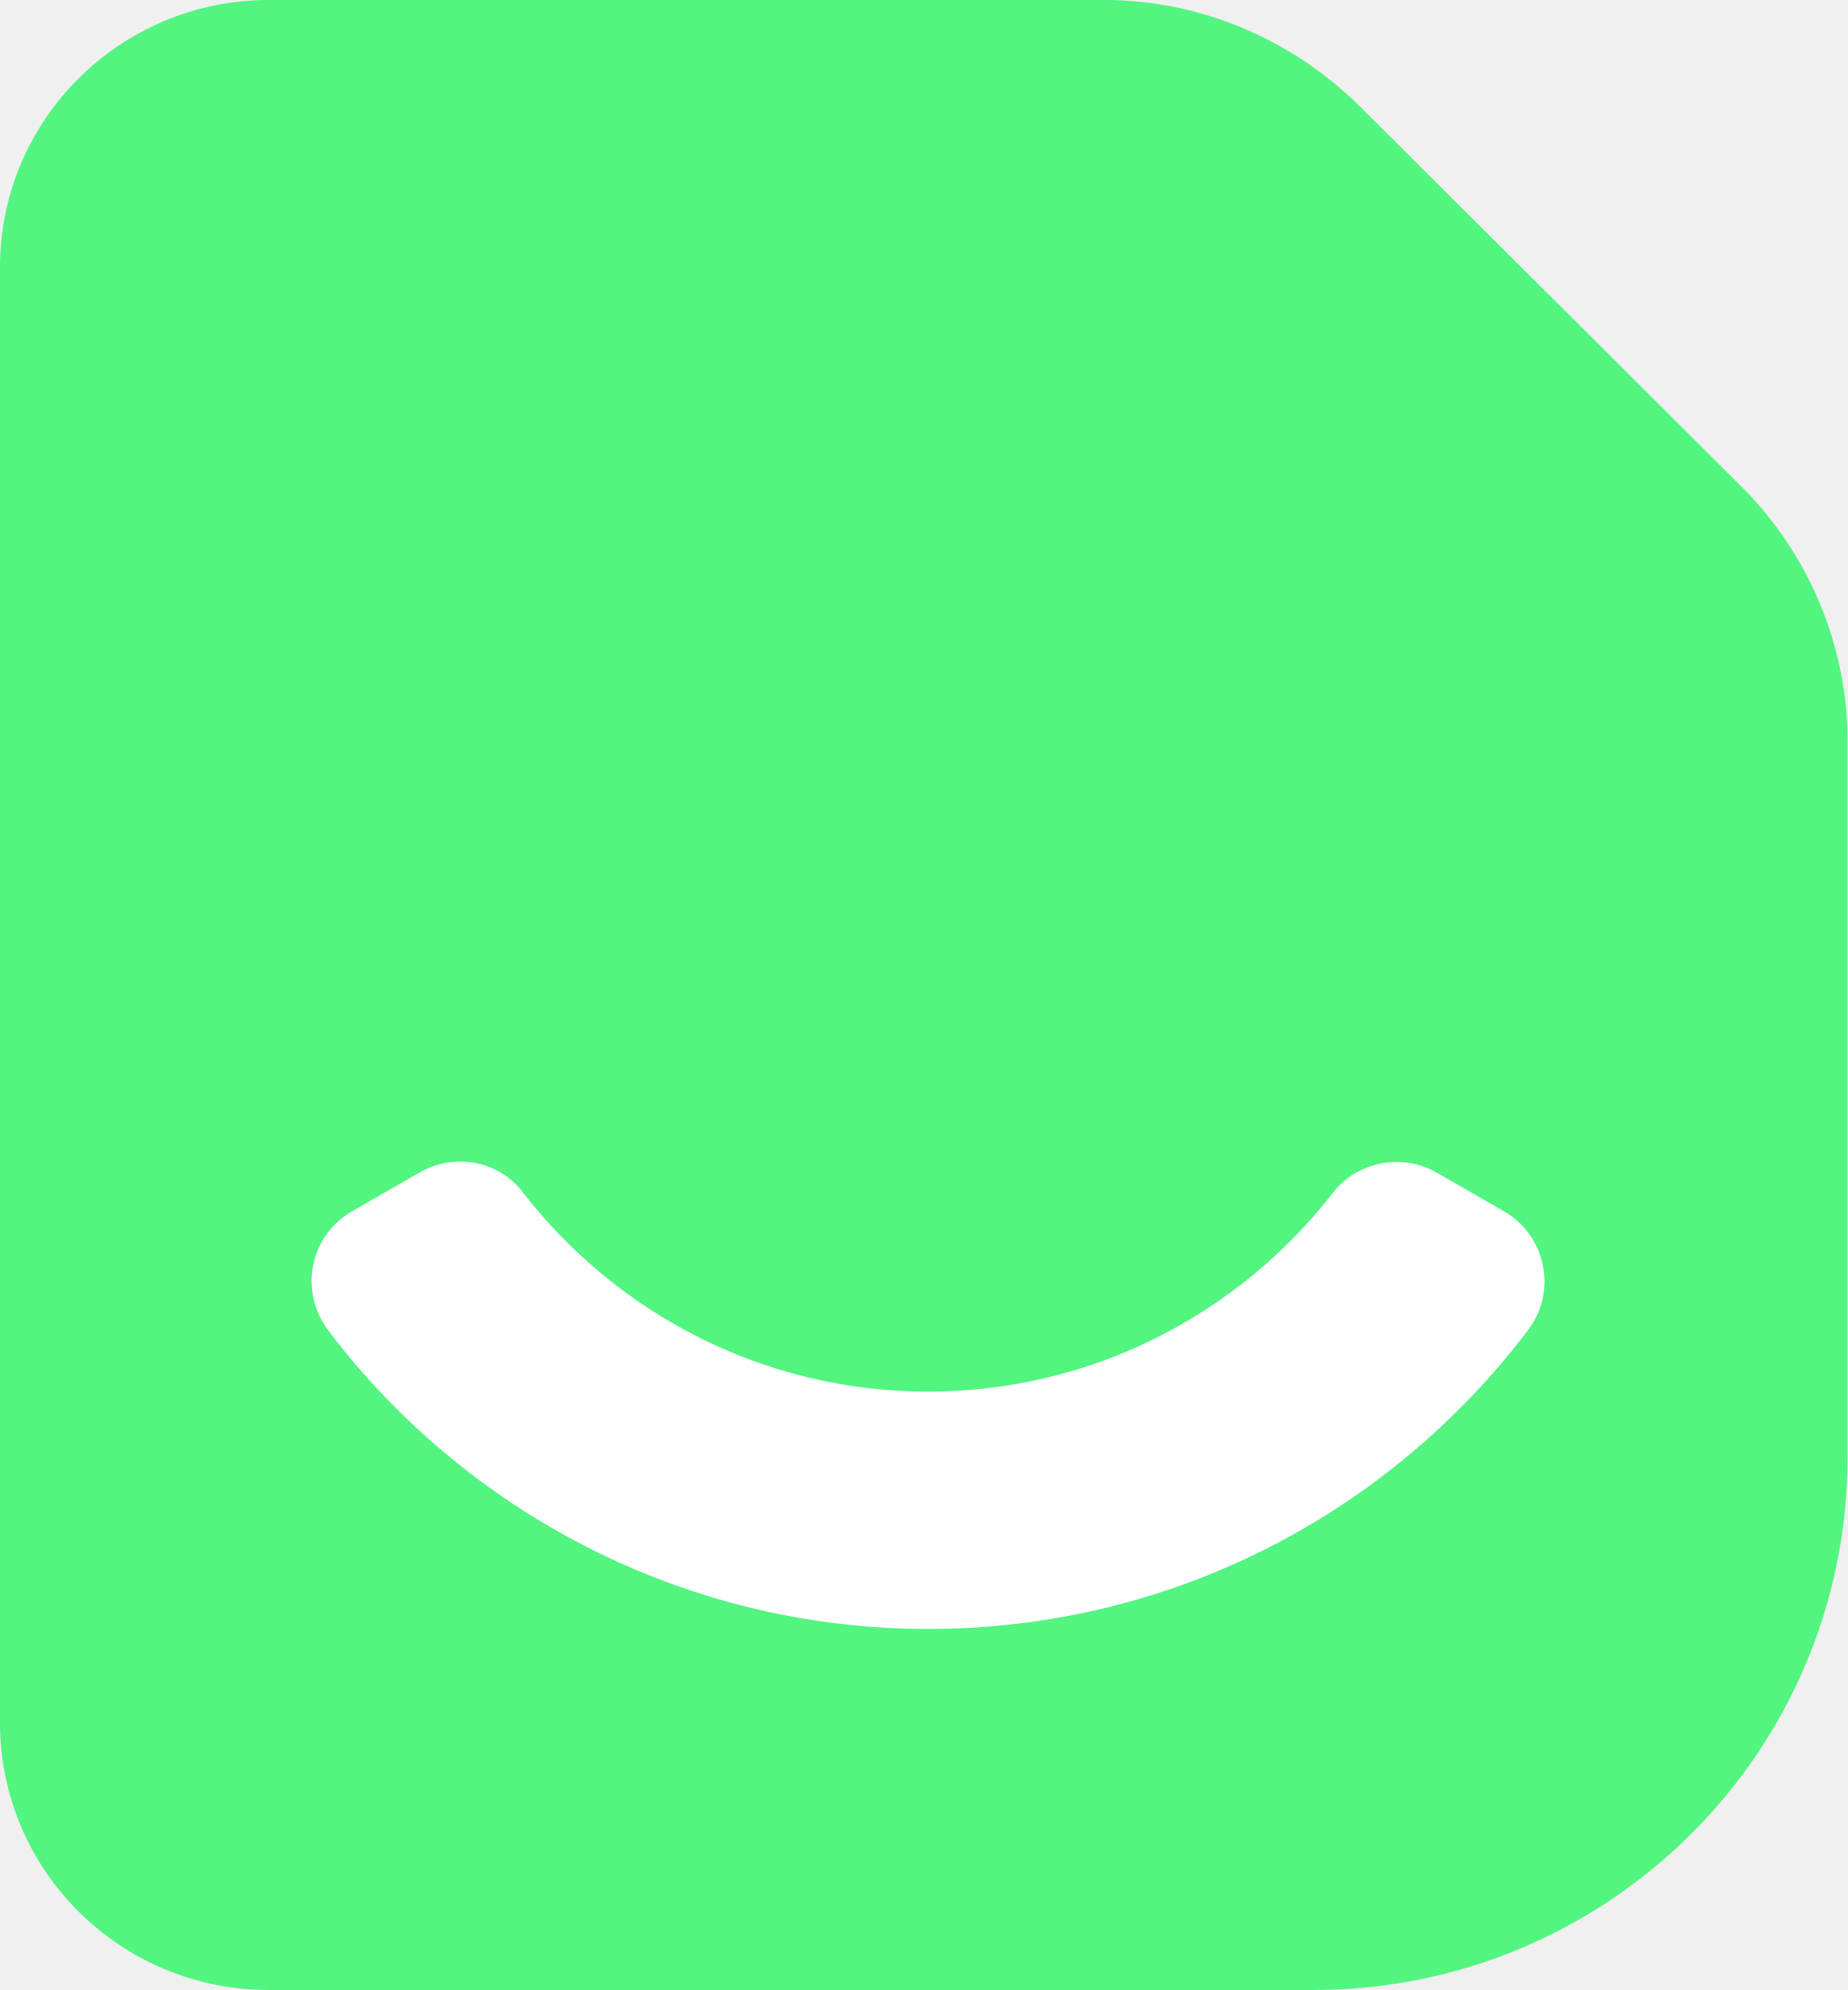
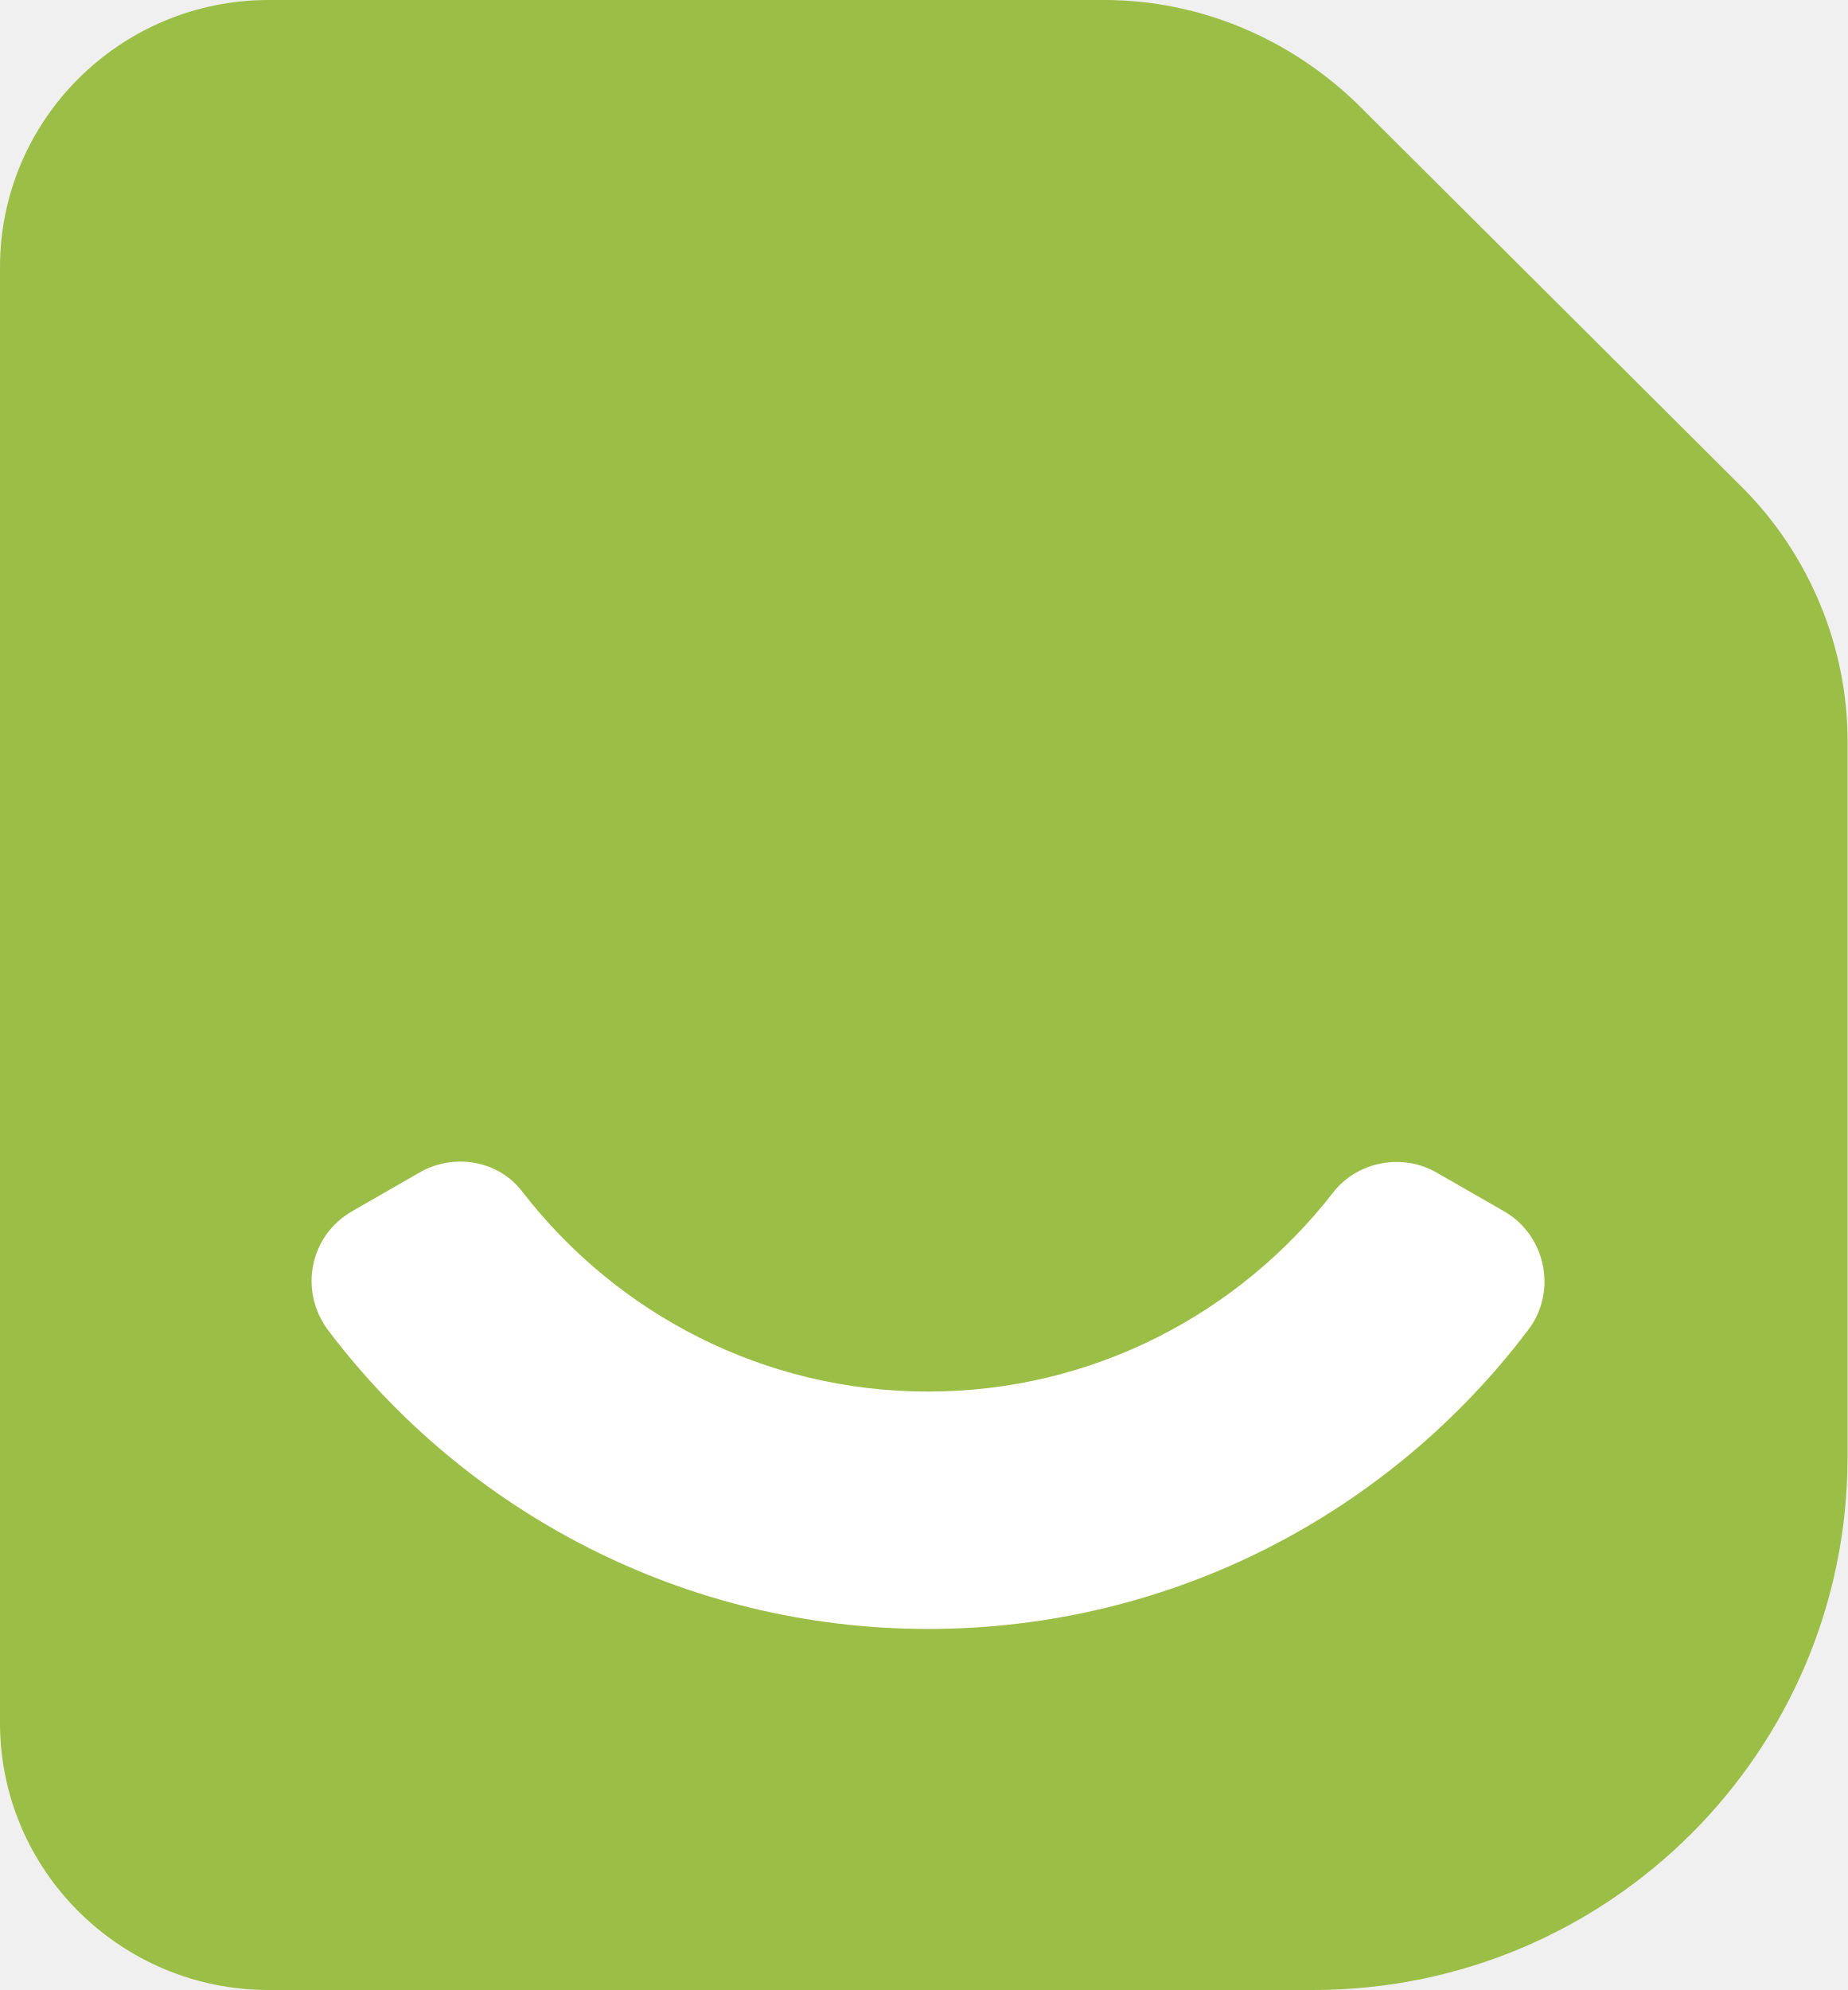
<svg xmlns="http://www.w3.org/2000/svg" viewBox="0 0 130 140" role="img" aria-label="Docket">
-   <path fill="#52F580" d="M130,52.1v50.4c0,20.7-16.8,37.5-37.6,37.5H18.9C8.5,140,0,131.6,0,121.2V18.8C0,8.4,8.5,0,18.9,0h58.8c6.7,0,13.1,2.7,17.9,7.4l27,26.9C127.3,39,130,45.5,130,52.1z" />
-   <path fill="#FFFFFF" d="M105.8,85.2c3,1.7,3.8,5.7,1.7,8.4c-9.7,12.8-25,21-42.2,21c-17.2,0-32.6-8.3-42.2-21c-2.1-2.8-1.3-6.7,1.7-8.4l4.7-2.7c2.4-1.4,5.6-0.9,7.3,1.4c6.6,8.5,16.9,14,28.5,14c11.6,0,21.9-5.5,28.5-14c1.7-2.2,4.9-2.8,7.3-1.4L105.8,85.2z" />
+   <path fill="#9BBF46" d="M130,52.1v50.4c0,20.7-16.8,37.5-37.6,37.5H18.9C8.5,140,0,131.6,0,121.2V18.8C0,8.4,8.5,0,18.9,0h58.8c6.7,0,13.1,2.7,17.9,7.4l27,26.9C127.3,39,130,45.5,130,52.1z" />
+   <path fill="#FFFFFF" d="M105.8,85.2c3,1.7,3.8,5.7,1.7,8.4c-9.7,12.8-25,21-42.2,21s-32.6-8.3-42.2-21c-2.1-2.8-1.3-6.7,1.7-8.4l4.7-2.7c2.4-1.4,5.6-0.9,7.3,1.4c6.6,8.5,16.9,14,28.5,14s21.9-5.5,28.5-14c1.7-2.2,4.9-2.8,7.3-1.4L105.8,85.2z" />
</svg>
